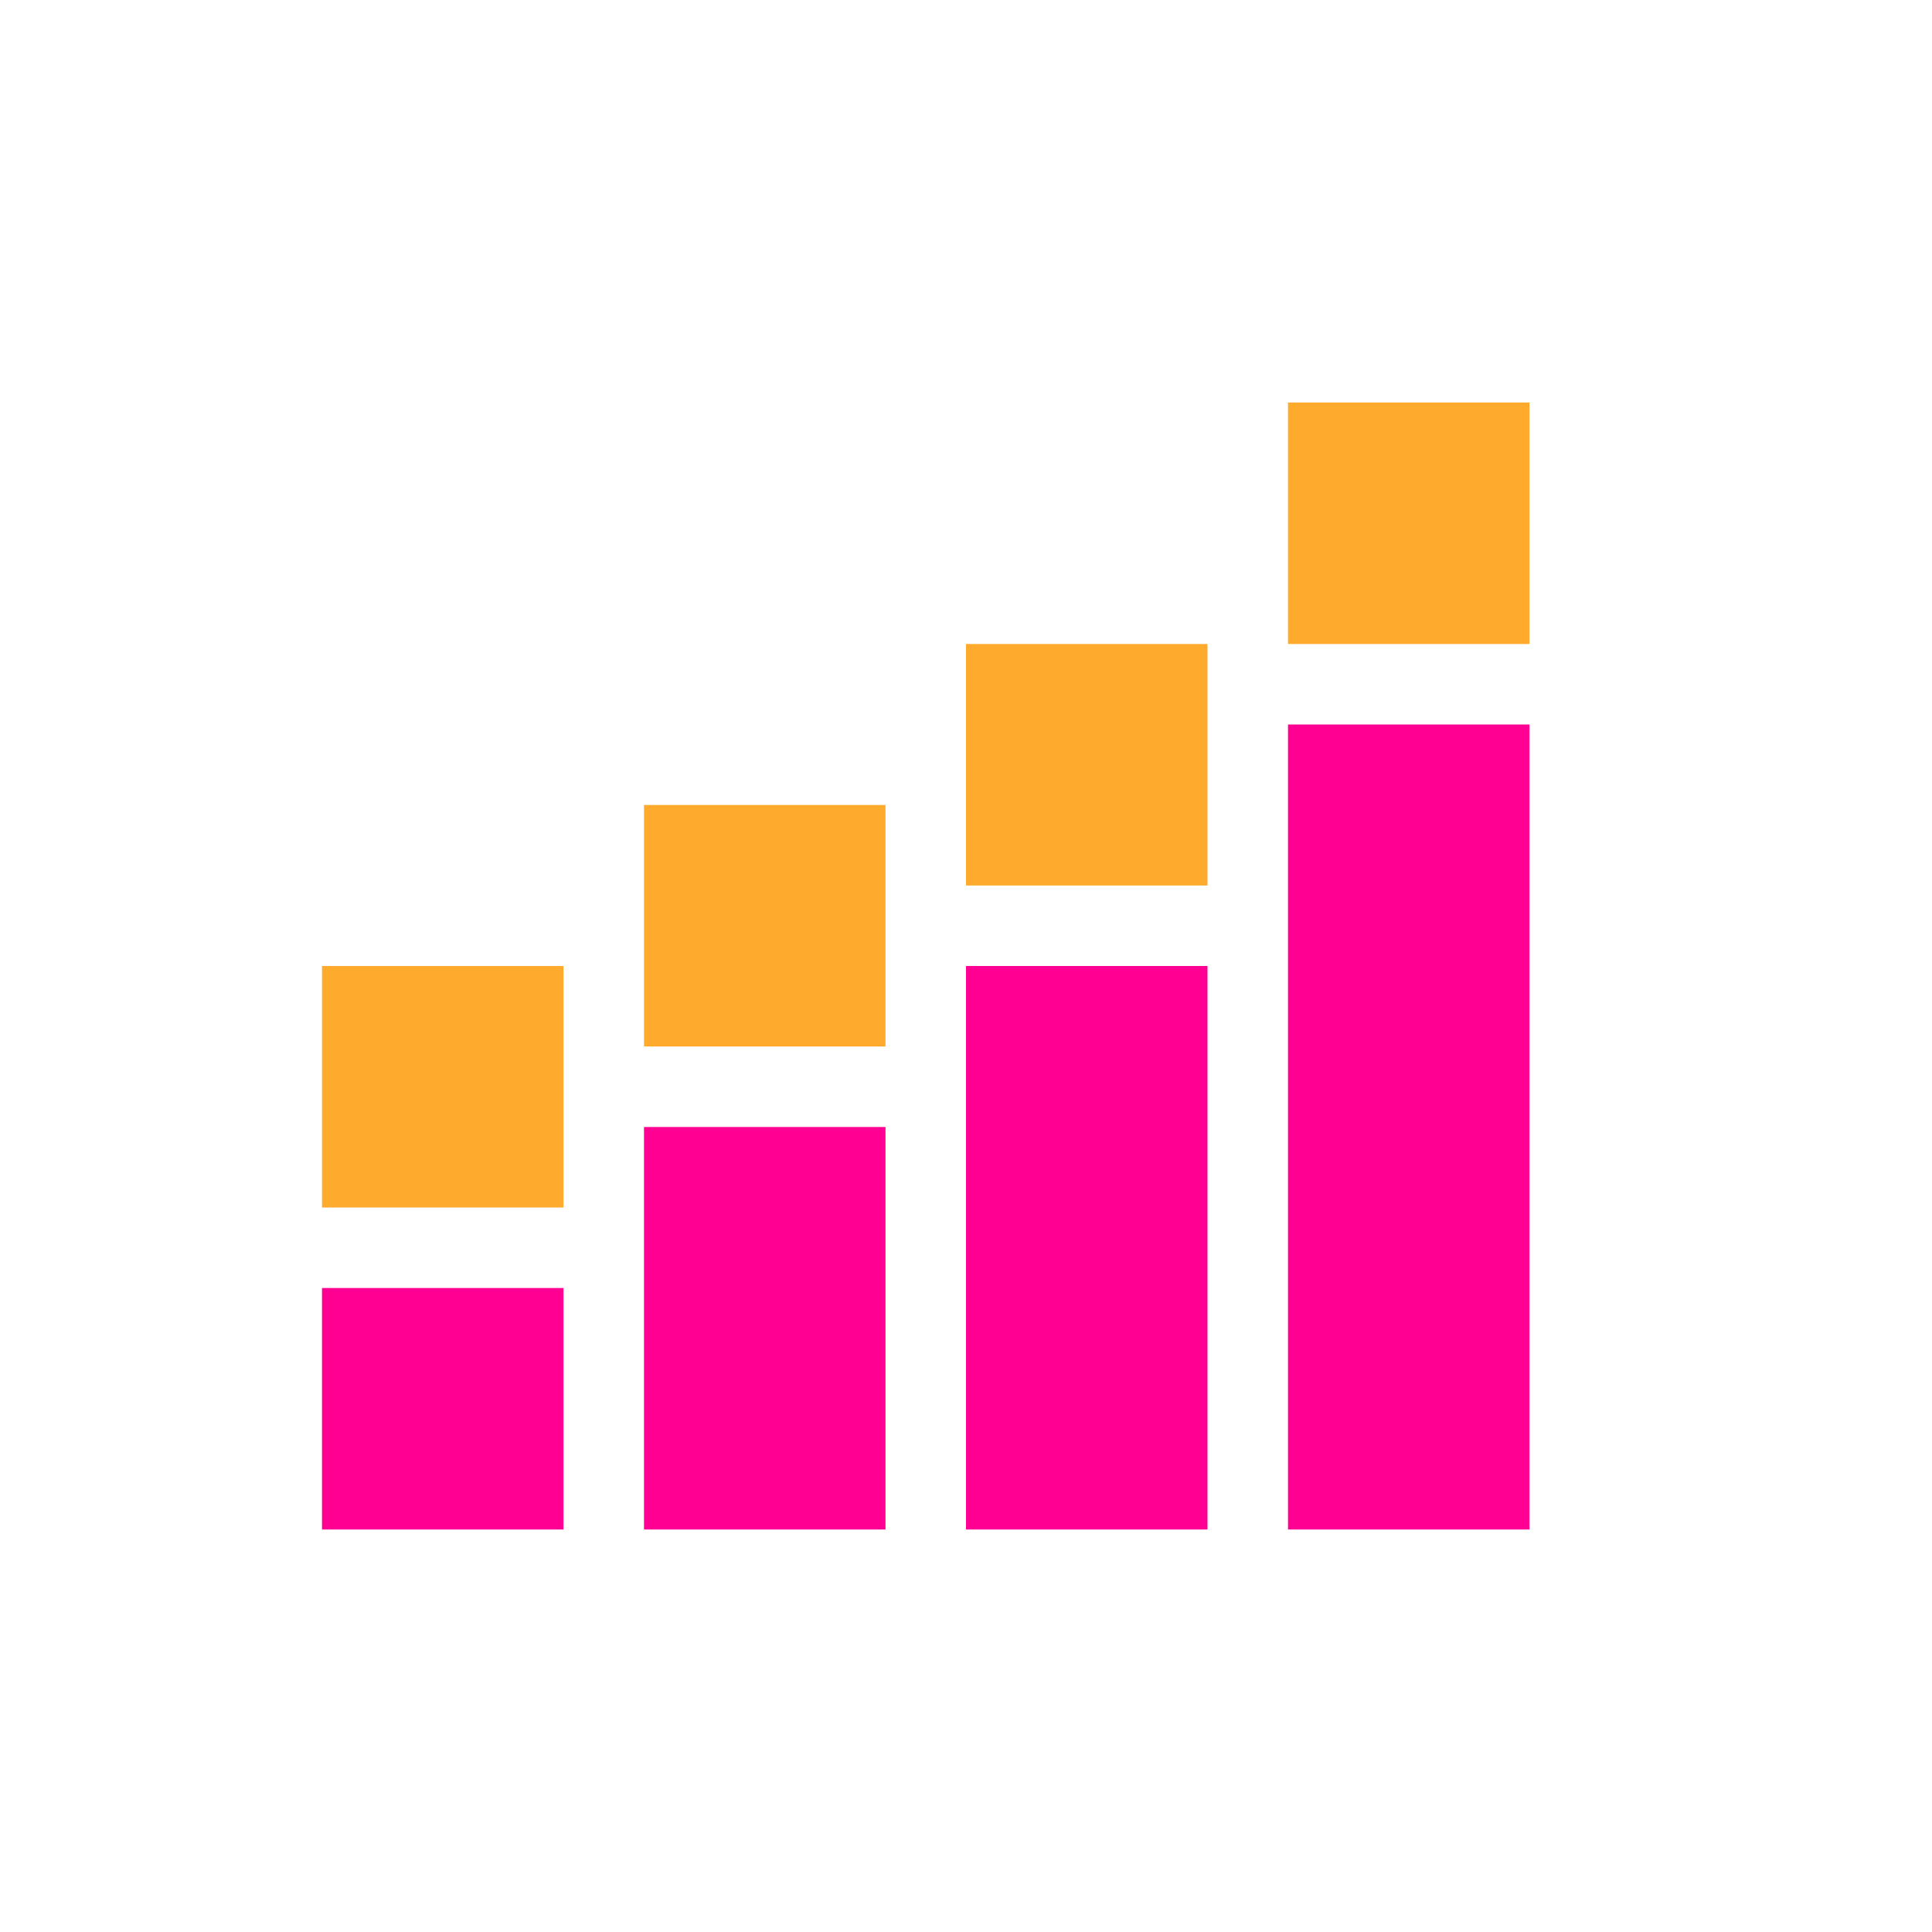
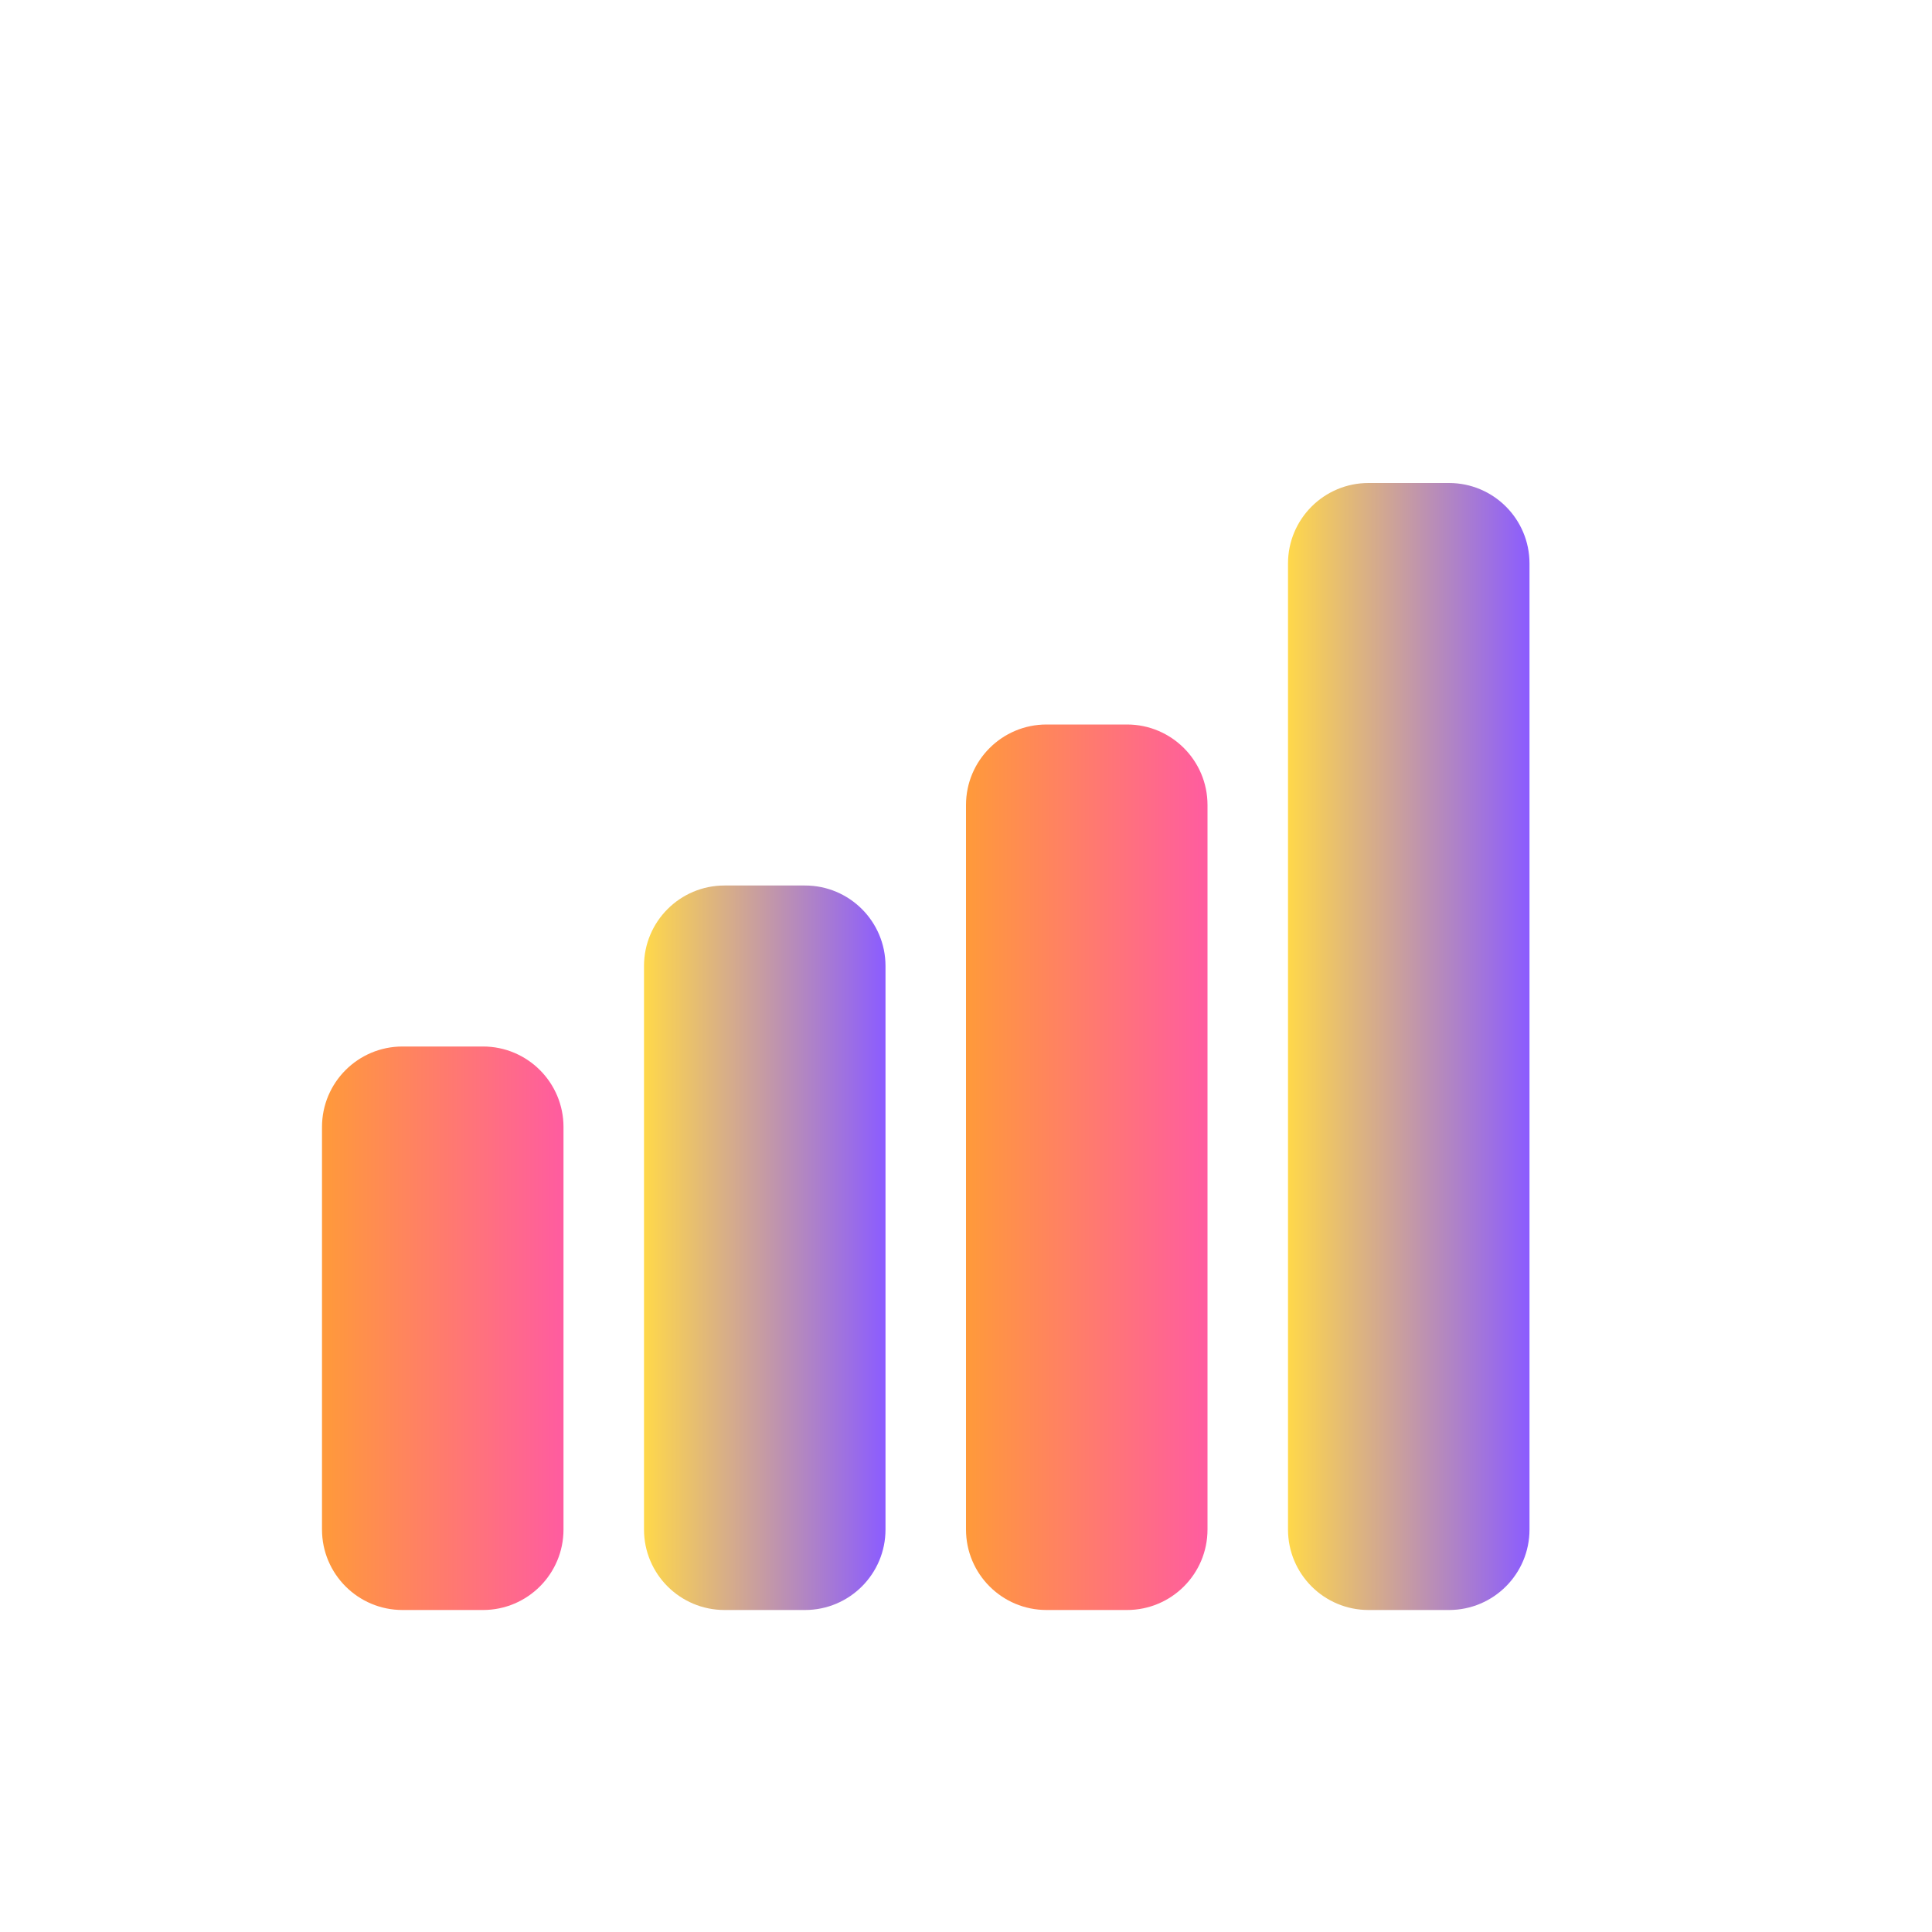
- <svg xmlns="http://www.w3.org/2000/svg" viewBox="0 0 48 48" width="48" height="48">
-   <rect x="8" y="32" width="6" height="6" fill="#FF0092" />
-   <rect x="16" y="28" width="6" height="10" fill="#FF0092" />
-   <rect x="24" y="24" width="6" height="14" fill="#FF0092" />
-   <rect x="32" y="18" width="6" height="20" fill="#FF0092" />
-   <rect x="8" y="24" width="6" height="6" fill="#FEAA2D" />
-   <rect x="16" y="20" width="6" height="6" fill="#FEAA2D" />
-   <rect x="24" y="16" width="6" height="6" fill="#FEAA2D" />
-   <rect x="32" y="10" width="6" height="6" fill="#FEAA2D" />
+ <svg xmlns="http://www.w3.org/2000/svg" viewBox="0 0 24 24" role="img" aria-label="Deezer">
+   <defs>
+     <linearGradient id="dz1" x1="0%" y1="0%" x2="100%" y2="0%">
+       <stop offset="0%" stop-color="#ff9a3a" />
+       <stop offset="100%" stop-color="#ff5ca0" />
+     </linearGradient>
+     <linearGradient id="dz2" x1="0%" y1="0%" x2="100%" y2="0%">
+       <stop offset="0%" stop-color="#ffd84a" />
+       <stop offset="100%" stop-color="#8b5cff" />
+     </linearGradient>
+   </defs>
+   <rect x="4" y="13" width="3" height="7" rx="1" fill="url(#dz1)" />
+   <rect x="8" y="11" width="3" height="9" rx="1" fill="url(#dz2)" />
+   <rect x="12" y="9" width="3" height="11" rx="1" fill="url(#dz1)" />
+   <rect x="16" y="6" width="3" height="14" rx="1" fill="url(#dz2)" />
</svg>
